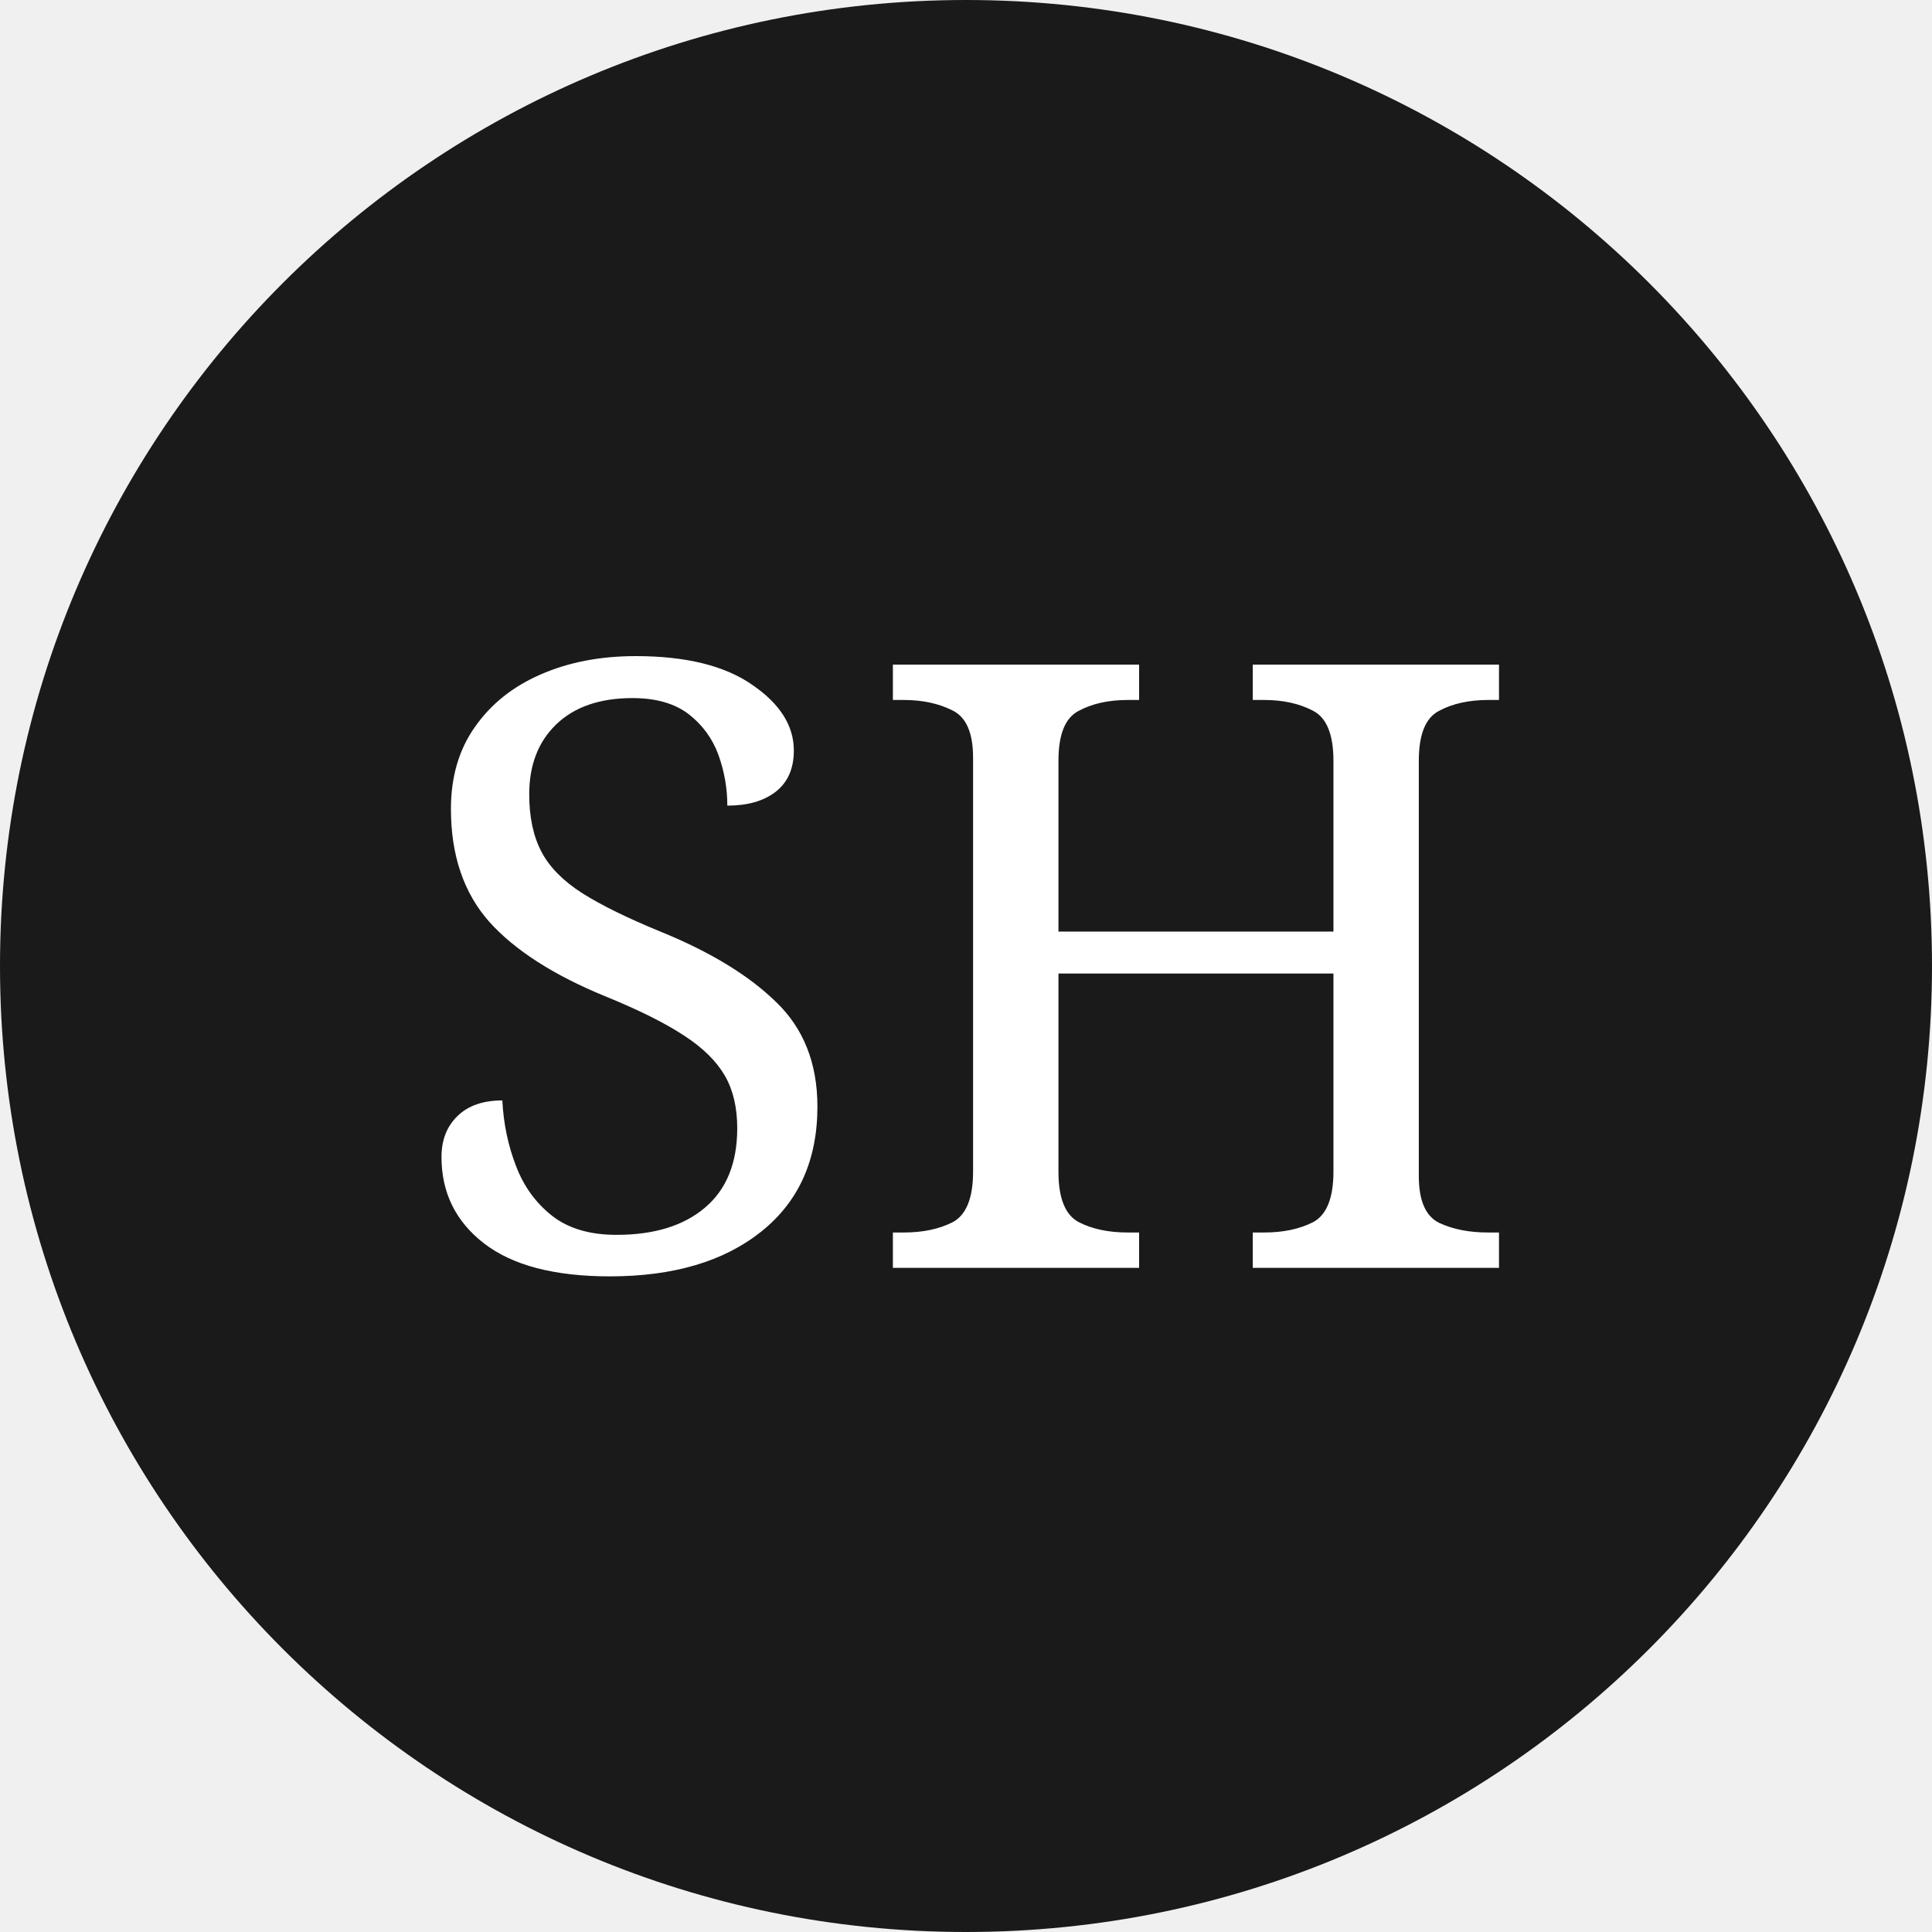
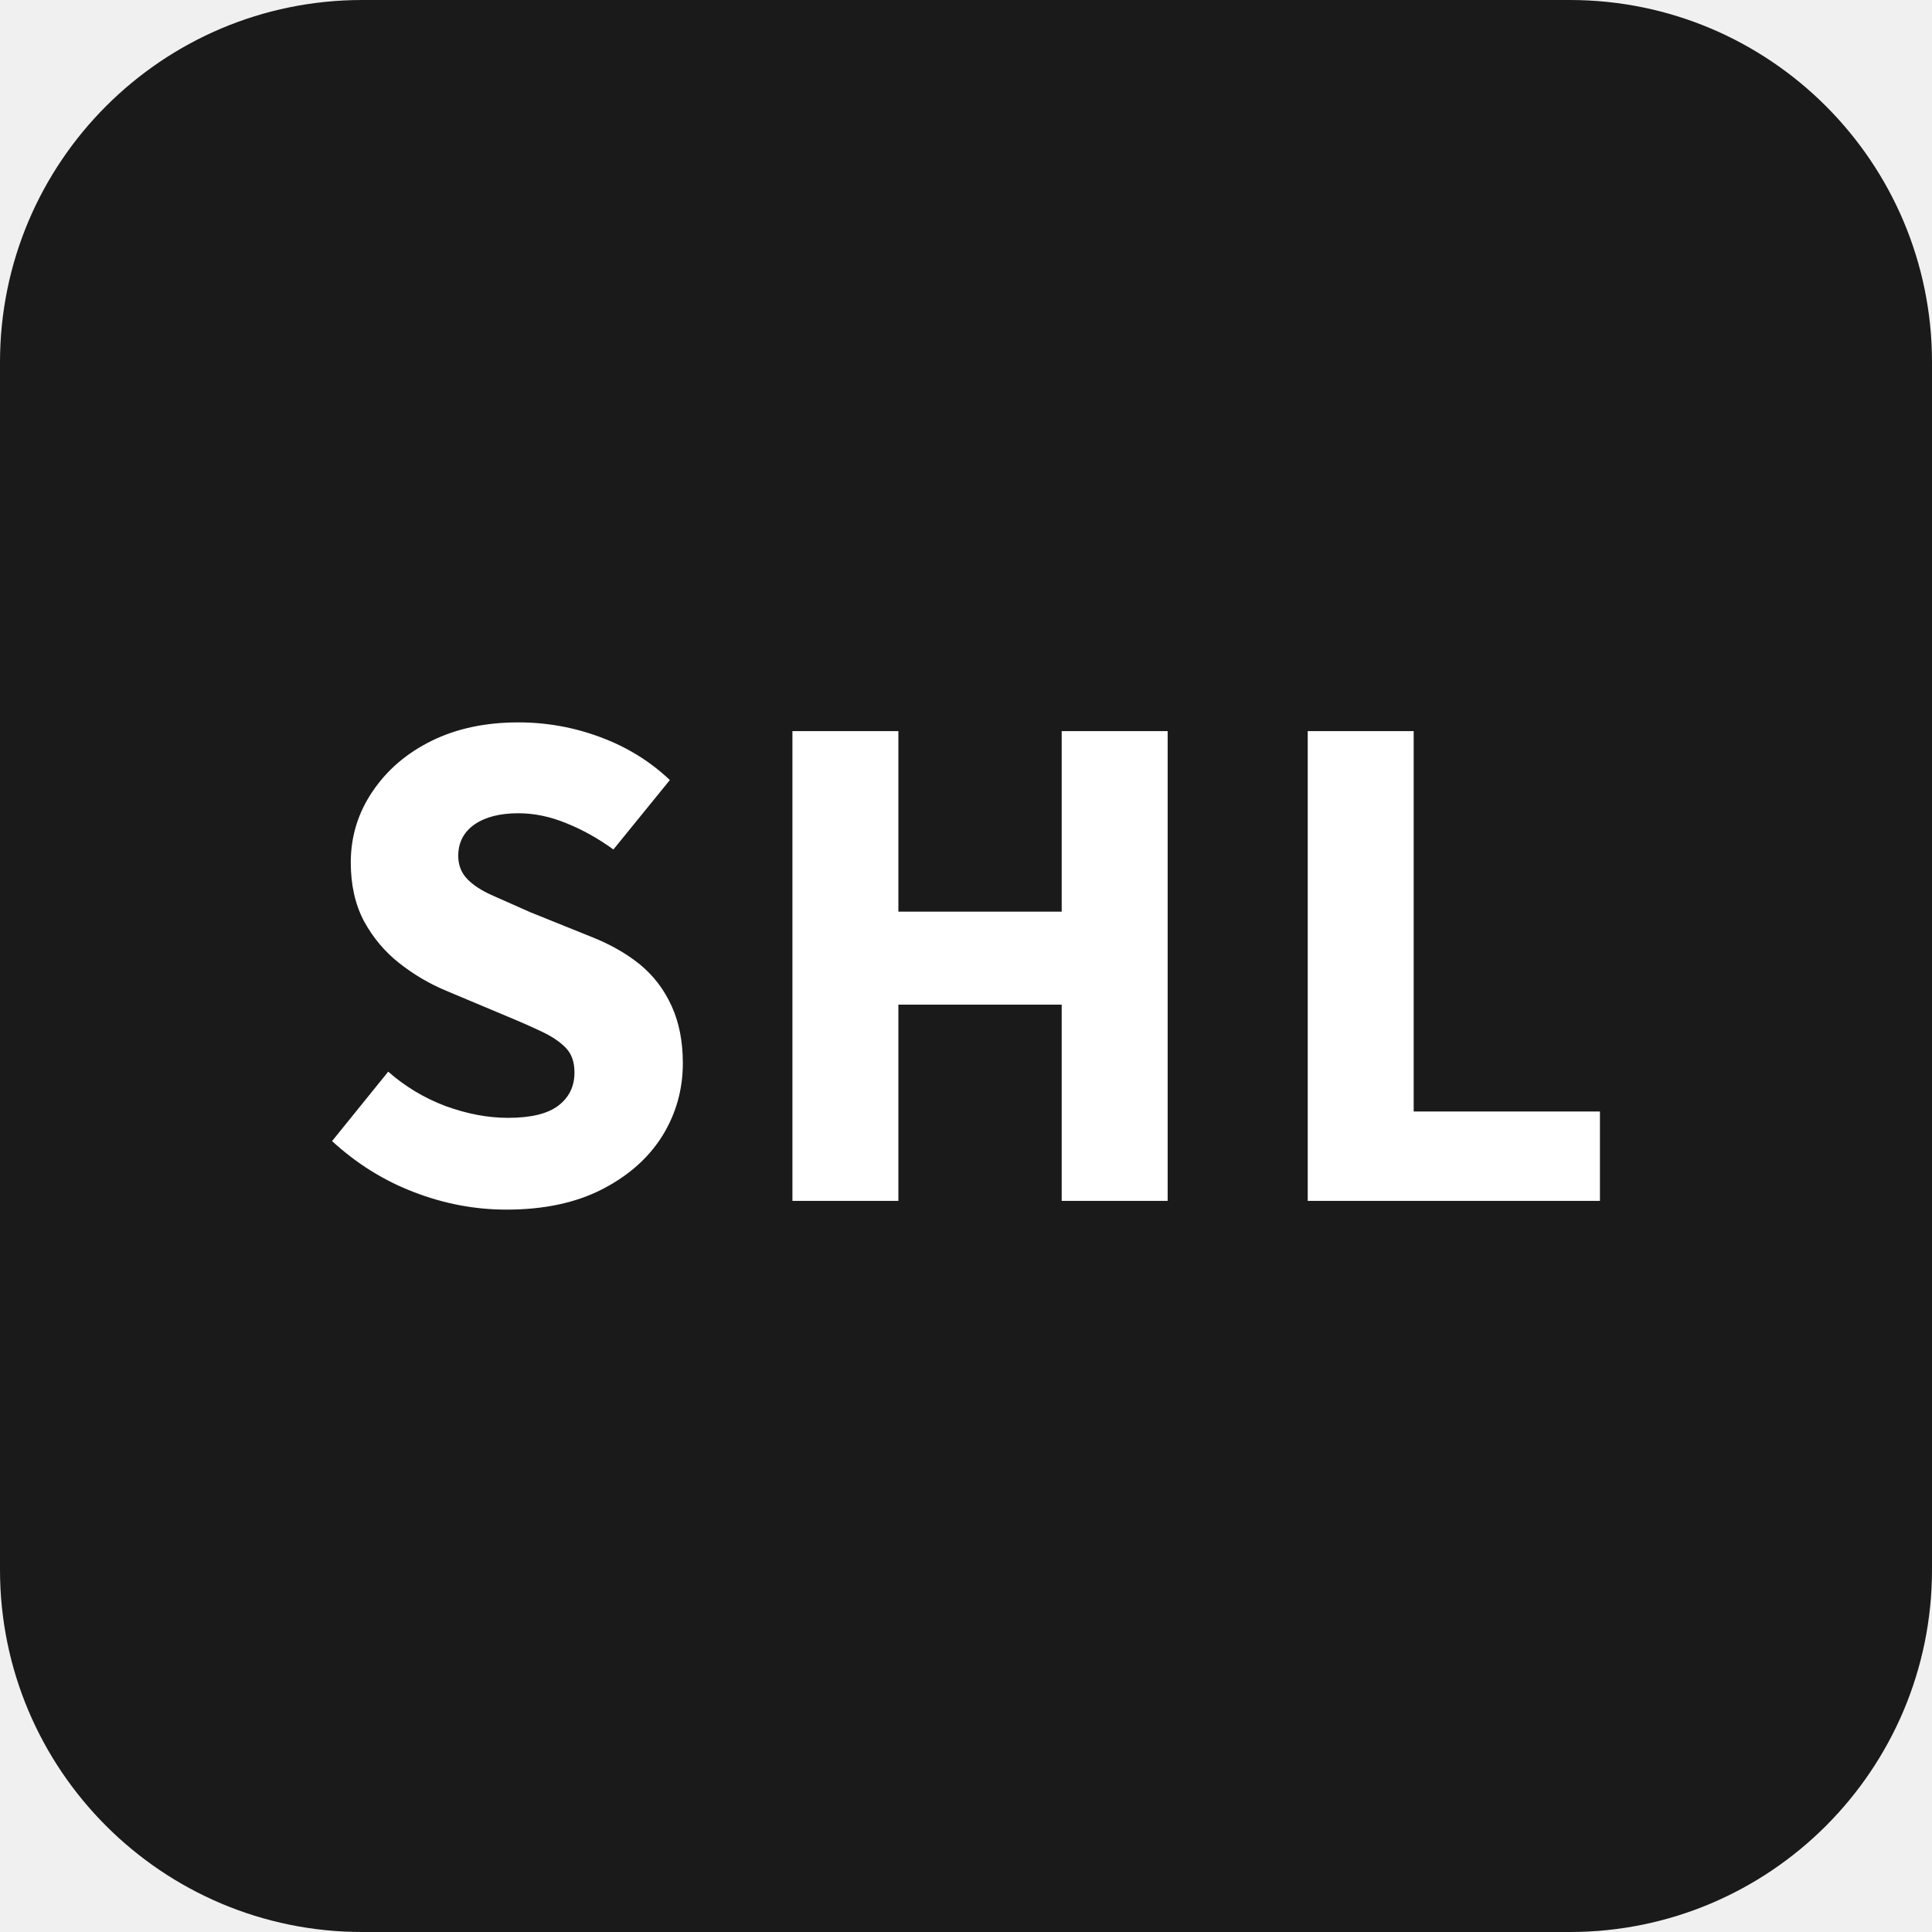
<svg xmlns="http://www.w3.org/2000/svg" viewBox="0 0 64 64">
-   <style>circle{fill:#1a1a1a}text{fill:#fff}@media (prefers-color-scheme:dark){circle{fill:#e8e8e8}text{fill:#121212}}</style>
-   <circle cx="32" cy="32" r="32" />
-   <text x="32" y="42" text-anchor="middle" font-family="Georgia,serif" font-size="28">SH</text>
+   <style>@media (prefers-color-scheme:dark){rect{fill:#e8e8e8}path{fill:#121212}}</style>
+   <rect width="64" height="64" rx="12" fill="#1a1a1a" />
+   <path fill="#ffffff" d="M16.78 40.07Q15.21 40.07 13.71 39.49Q12.22 38.92 11 37.8L12.86 35.5Q13.7 36.24 14.76 36.64Q15.83 37.03 16.83 37.03Q17.96 37.03 18.49 36.63Q19.03 36.22 19.03 35.53Q19.03 35.02 18.76 34.73Q18.48 34.43 17.98 34.19Q17.48 33.95 16.78 33.66L14.78 32.82Q13.94 32.47 13.22 31.9Q12.51 31.34 12.06 30.52Q11.62 29.69 11.62 28.57Q11.62 27.28 12.34 26.22Q13.06 25.15 14.3 24.54Q15.54 23.93 17.17 23.93Q18.58 23.93 19.89 24.42Q21.21 24.91 22.19 25.84L20.32 28.14Q19.56 27.59 18.76 27.27Q17.96 26.94 17.17 26.94Q16.26 26.94 15.72 27.31Q15.18 27.69 15.18 28.35Q15.18 28.81 15.48 29.12Q15.78 29.43 16.33 29.67Q16.88 29.91 17.57 30.22L19.53 31.01Q20.51 31.39 21.2 31.95Q21.88 32.51 22.25 33.33Q22.62 34.14 22.62 35.22Q22.62 36.53 21.94 37.63Q21.25 38.73 19.94 39.4Q18.63 40.07 16.78 40.07ZM26.25 39.78V24.22H29.76V30.2H35.17V24.22H38.68V39.78H35.17V33.28H29.76V39.78ZM43.32 39.78V24.22H46.83V36.82H53V39.78Z" />
</svg>
